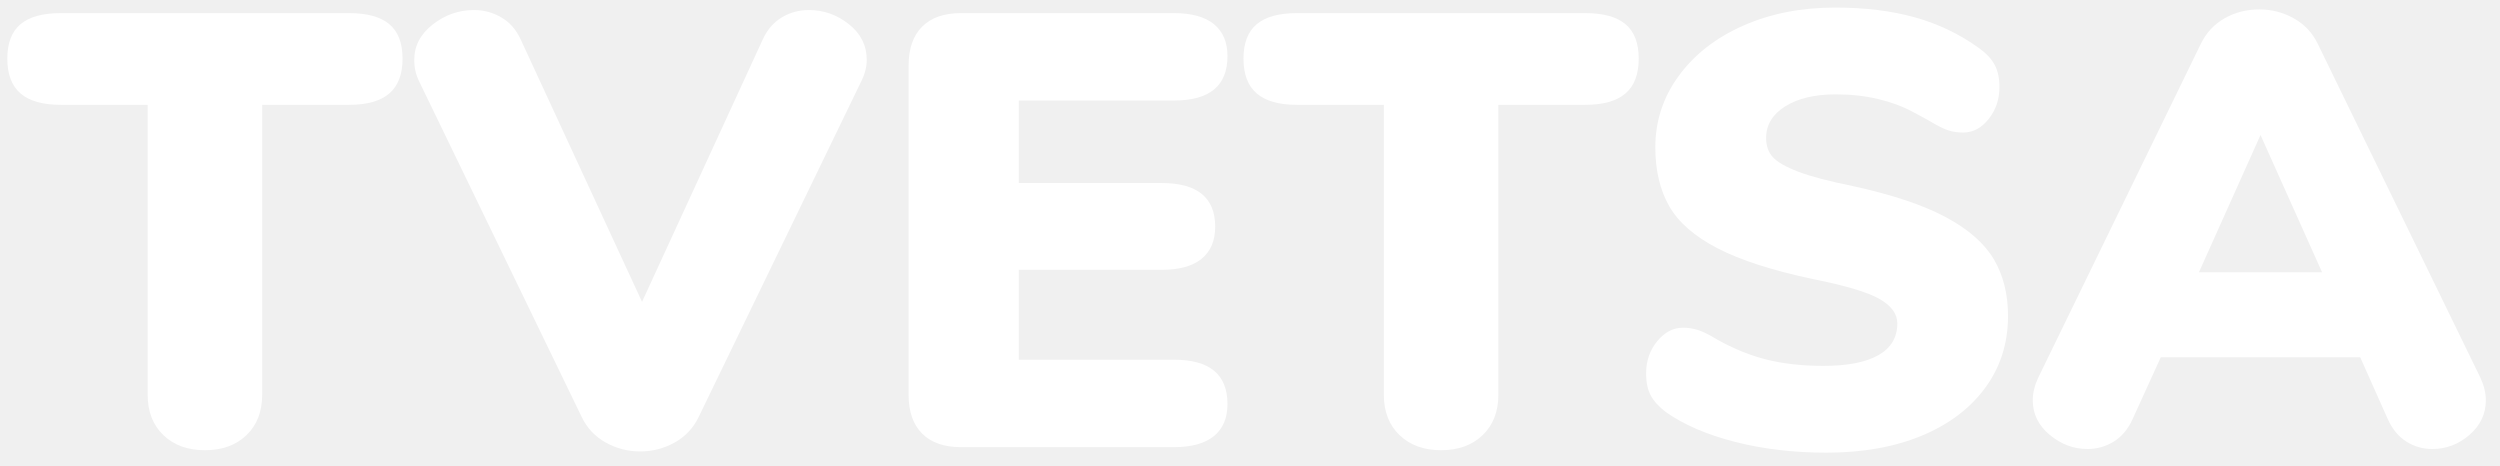
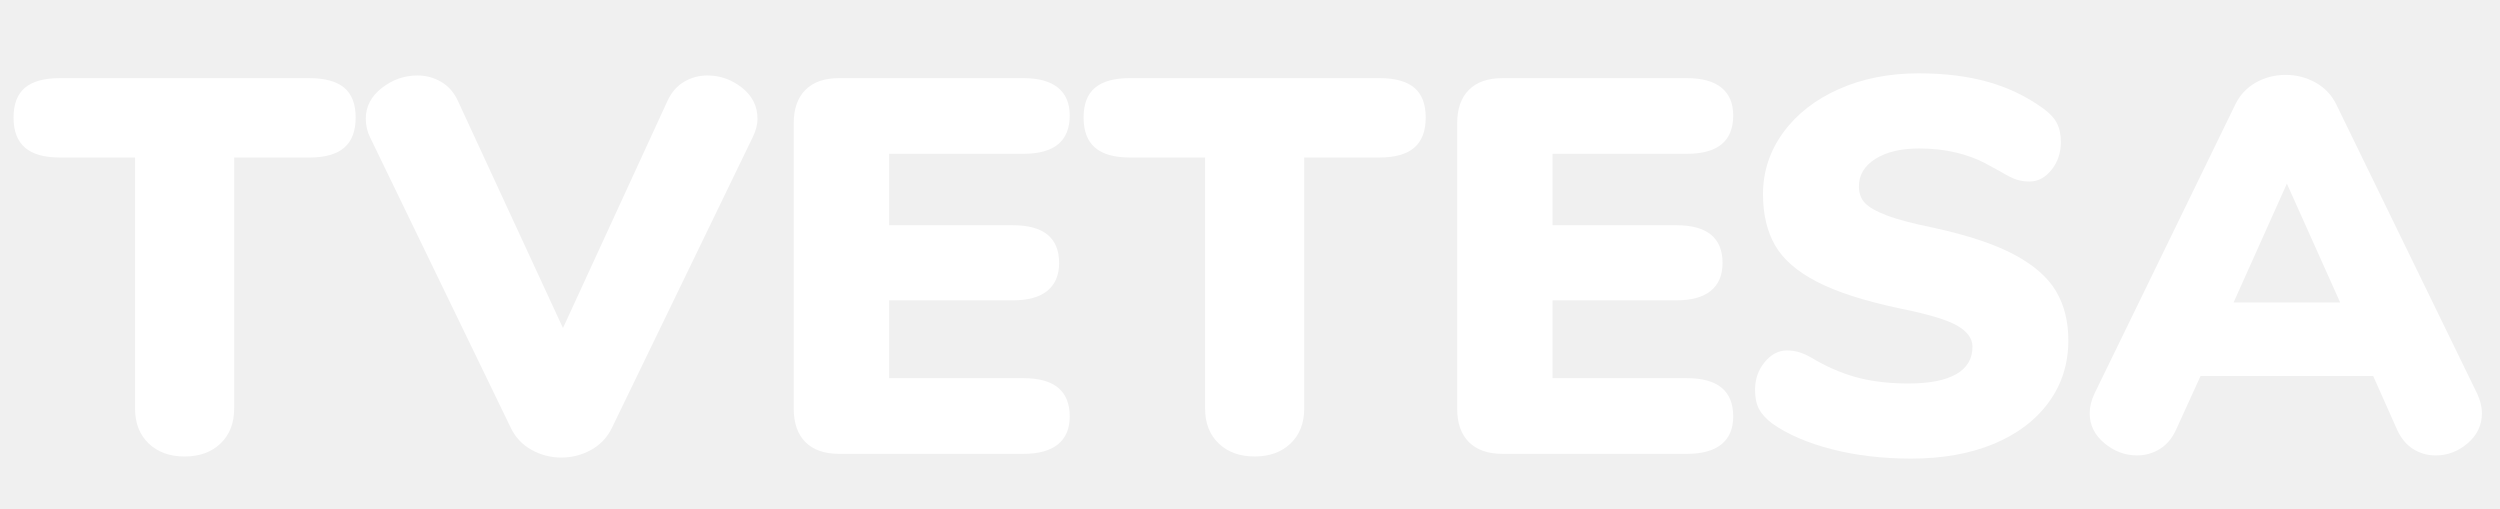
- <svg xmlns="http://www.w3.org/2000/svg" version="1.1" id="Layer_1" x="0px" y="0px" width="97.46px" height="18.157px" viewBox="0 0 97.46 18.157" enable-background="new 0 0 97.46 18.157" xml:space="preserve">
+ <svg xmlns="http://www.w3.org/2000/svg" version="1.1" id="Layer_1" x="0px" y="0px" width="112.591px" height="22.901px" viewBox="0 0 112.591 22.901" enable-background="new 0 0 112.591 22.901" xml:space="preserve">
  <g>
-     <path fill="#FFFFFF" d="M6.369,16.963c-0.408-0.392-0.612-0.916-0.612-1.572V4.087H2.373c-0.704,0-1.228-0.147-1.572-0.444   C0.457,3.347,0.285,2.896,0.285,2.287c0-0.608,0.172-1.056,0.516-1.344c0.344-0.288,0.868-0.432,1.572-0.432h11.232   c0.704,0,1.228,0.144,1.572,0.432c0.344,0.288,0.516,0.736,0.516,1.344c0,0.608-0.172,1.06-0.516,1.356   c-0.344,0.296-0.868,0.444-1.572,0.444h-3.384v11.304c0,0.656-0.204,1.18-0.612,1.572c-0.408,0.392-0.948,0.588-1.62,0.588   S6.777,17.355,6.369,16.963z" />
-     <path fill="#FFFFFF" d="M30.477,0.679c0.32-0.192,0.672-0.288,1.056-0.288c0.576,0,1.096,0.184,1.56,0.552   c0.464,0.368,0.696,0.832,0.696,1.392c0,0.272-0.072,0.552-0.216,0.84l-6.336,13.08c-0.208,0.432-0.52,0.764-0.936,0.996   c-0.417,0.231-0.864,0.348-1.344,0.348s-0.928-0.116-1.344-0.348c-0.417-0.232-0.729-0.564-0.936-0.996l-6.336-13.08   c-0.128-0.256-0.192-0.536-0.192-0.84c0-0.543,0.24-1.004,0.72-1.38c0.48-0.375,1.016-0.564,1.608-0.564   c0.384,0,0.74,0.096,1.068,0.288c0.328,0.192,0.58,0.48,0.756,0.864l4.728,10.224l4.704-10.224   C29.909,1.159,30.156,0.871,30.477,0.679z" />
-     <path fill="#FFFFFF" d="M35.949,16.904c-0.352-0.353-0.528-0.856-0.528-1.513V2.551c0-0.656,0.176-1.16,0.528-1.512   c0.352-0.352,0.856-0.528,1.512-0.528h8.304c0.688,0,1.208,0.144,1.56,0.432c0.352,0.288,0.527,0.704,0.527,1.248   c0,1.152-0.695,1.728-2.087,1.728h-6.048v3.216h5.568c1.392,0,2.088,0.568,2.088,1.704c0,0.544-0.176,0.96-0.528,1.248   c-0.352,0.288-0.872,0.432-1.56,0.432h-5.568v3.504h6.048c1.392,0,2.087,0.576,2.087,1.728c0,0.544-0.176,0.96-0.527,1.249   c-0.352,0.287-0.872,0.432-1.56,0.432h-8.304C36.805,17.431,36.3,17.255,35.949,16.904z" />
-     <path fill="#FFFFFF" d="M54.56,16.963c-0.408-0.392-0.612-0.916-0.612-1.572V4.087h-3.384c-0.704,0-1.228-0.147-1.571-0.444   c-0.345-0.296-0.517-0.748-0.517-1.356c0-0.608,0.172-1.056,0.517-1.344c0.344-0.288,0.867-0.432,1.571-0.432h11.232   c0.704,0,1.228,0.144,1.572,0.432c0.344,0.288,0.516,0.736,0.516,1.344c0,0.608-0.172,1.06-0.516,1.356   c-0.345,0.296-0.868,0.444-1.572,0.444h-3.384v11.304c0,0.656-0.204,1.18-0.612,1.572c-0.408,0.392-0.948,0.588-1.62,0.588   S54.968,17.355,54.56,16.963z" />
-     <path fill="#FFFFFF" d="M67.64,17.227c-1.096-0.28-1.996-0.668-2.7-1.164c-0.272-0.208-0.468-0.424-0.588-0.648   c-0.12-0.224-0.18-0.512-0.18-0.864c0-0.48,0.144-0.896,0.432-1.248s0.624-0.528,1.008-0.528c0.208,0,0.408,0.032,0.601,0.096   c0.191,0.064,0.432,0.184,0.72,0.36c0.656,0.369,1.308,0.632,1.956,0.792c0.647,0.16,1.379,0.24,2.196,0.24   c0.943,0,1.66-0.14,2.148-0.42s0.732-0.692,0.732-1.236c0-0.368-0.229-0.684-0.686-0.948c-0.455-0.264-1.324-0.524-2.604-0.78   c-1.584-0.336-2.824-0.736-3.719-1.2c-0.896-0.464-1.524-1.012-1.885-1.644c-0.359-0.632-0.54-1.396-0.54-2.292   c0-1.024,0.304-1.952,0.912-2.784c0.608-0.832,1.444-1.484,2.508-1.956c1.064-0.472,2.259-0.708,3.589-0.708   c1.166,0,2.207,0.128,3.119,0.384s1.744,0.656,2.496,1.2c0.287,0.208,0.492,0.428,0.611,0.66c0.121,0.232,0.18,0.516,0.18,0.852   c0,0.48-0.139,0.896-0.42,1.248c-0.279,0.352-0.611,0.528-0.996,0.528c-0.207,0-0.398-0.028-0.574-0.084   c-0.178-0.056-0.426-0.18-0.744-0.372c-0.08-0.048-0.309-0.171-0.686-0.372c-0.375-0.2-0.814-0.36-1.318-0.48   c-0.504-0.12-1.053-0.18-1.645-0.18c-0.816,0-1.473,0.156-1.969,0.468s-0.744,0.724-0.744,1.236c0,0.304,0.088,0.552,0.263,0.744   c0.176,0.192,0.504,0.38,0.984,0.564c0.48,0.185,1.191,0.372,2.137,0.564c1.535,0.336,2.744,0.74,3.623,1.212   c0.881,0.472,1.504,1.02,1.873,1.644c0.367,0.624,0.551,1.36,0.551,2.208c0,1.056-0.295,1.988-0.887,2.796   c-0.592,0.808-1.42,1.432-2.484,1.873c-1.064,0.439-2.301,0.659-3.707,0.659C69.924,17.647,68.736,17.507,67.64,17.227z" />
-     <path fill="#FFFFFF" d="M96.908,15.607c0,0.528-0.213,0.977-0.637,1.344c-0.424,0.369-0.908,0.553-1.451,0.553   c-0.369,0-0.705-0.096-1.008-0.288c-0.305-0.192-0.545-0.48-0.721-0.864l-1.08-2.424h-7.775l-1.105,2.424   c-0.176,0.384-0.42,0.672-0.73,0.864c-0.313,0.192-0.652,0.288-1.021,0.288c-0.543,0-1.035-0.184-1.475-0.553   c-0.441-0.367-0.66-0.815-0.66-1.344c0-0.288,0.072-0.583,0.215-0.888l6.336-13.008c0.209-0.432,0.518-0.764,0.924-0.996   c0.408-0.232,0.861-0.348,1.357-0.348c0.479,0,0.928,0.116,1.344,0.348s0.727,0.564,0.936,0.996l6.336,13.008   C96.836,15.023,96.908,15.319,96.908,15.607z M85.723,10.615h4.801l-2.4-5.352L85.723,10.615z" />
+     <path fill="#FFFFFF" d="M6.694,19.971c-0.408-0.392-0.612-0.916-0.612-1.572V7.094H2.698c-0.704,0-1.228-0.147-1.572-0.444   C0.782,6.354,0.61,5.903,0.61,5.294c0-0.608,0.172-1.056,0.516-1.344C1.47,3.663,1.994,3.519,2.698,3.519h11.232   c0.704,0,1.228,0.144,1.572,0.432c0.344,0.288,0.516,0.736,0.516,1.344c0,0.608-0.172,1.06-0.516,1.356   c-0.344,0.296-0.868,0.444-1.572,0.444h-3.384v11.304c0,0.656-0.204,1.181-0.612,1.572c-0.408,0.392-0.948,0.588-1.62,0.588   S7.103,20.362,6.694,19.971z" />
+     <path fill="#FFFFFF" d="M30.802,3.687c0.32-0.192,0.672-0.288,1.056-0.288c0.576,0,1.096,0.184,1.56,0.552   c0.464,0.368,0.696,0.832,0.696,1.392c0,0.272-0.072,0.552-0.216,0.84l-6.336,13.08c-0.208,0.432-0.52,0.764-0.936,0.996   c-0.417,0.231-0.864,0.348-1.344,0.348s-0.928-0.116-1.344-0.348c-0.417-0.232-0.729-0.564-0.936-0.996l-6.336-13.08   c-0.128-0.256-0.192-0.536-0.192-0.84c0-0.543,0.24-1.004,0.72-1.38c0.48-0.375,1.016-0.564,1.608-0.564   c0.384,0,0.74,0.096,1.068,0.288c0.328,0.192,0.58,0.48,0.756,0.864l4.728,10.224L30.058,4.55   C30.234,4.167,30.481,3.878,30.802,3.687z" />
+     <path fill="#FFFFFF" d="M36.274,19.911c-0.352-0.353-0.528-0.856-0.528-1.513V5.559c0-0.656,0.176-1.16,0.528-1.512   c0.352-0.352,0.856-0.528,1.512-0.528h8.303c0.688,0,1.209,0.144,1.561,0.432c0.352,0.288,0.527,0.704,0.527,1.248   c0,1.152-0.695,1.728-2.088,1.728h-6.047v3.216h5.569c1.391,0,2.088,0.568,2.088,1.704c0,0.544-0.178,0.96-0.529,1.248   c-0.352,0.288-0.871,0.432-1.559,0.432h-5.569v3.504h6.047c1.393,0,2.088,0.576,2.088,1.729c0,0.544-0.176,0.959-0.527,1.248   c-0.352,0.287-0.873,0.432-1.561,0.432h-8.303C37.13,20.438,36.625,20.263,36.274,19.911z" />
+     <path fill="#FFFFFF" d="M54.885,19.971c-0.408-0.392-0.612-0.916-0.612-1.572V7.094h-3.384c-0.704,0-1.228-0.147-1.571-0.444   c-0.345-0.296-0.517-0.748-0.517-1.356c0-0.608,0.172-1.056,0.517-1.344c0.344-0.288,0.867-0.432,1.571-0.432h11.232   c0.704,0,1.228,0.144,1.572,0.432c0.344,0.288,0.516,0.736,0.516,1.344c0,0.608-0.172,1.06-0.516,1.356   c-0.345,0.296-0.868,0.444-1.572,0.444h-3.384v11.304c0,0.656-0.204,1.181-0.612,1.572s-0.948,0.588-1.62,0.588   S55.293,20.362,54.885,19.971z" />
+     <path fill="#FFFFFF" d="M66.154,19.911c-0.353-0.353-0.528-0.856-0.528-1.513V5.559c0-0.656,0.176-1.16,0.528-1.512   c0.352-0.352,0.855-0.528,1.512-0.528h8.304c0.688,0,1.208,0.144,1.561,0.432c0.352,0.288,0.527,0.704,0.527,1.248   c0,1.152-0.695,1.728-2.088,1.728h-6.048v3.216h5.568c1.392,0,2.088,0.568,2.088,1.704c0,0.544-0.177,0.96-0.528,1.248   c-0.353,0.288-0.872,0.432-1.56,0.432h-5.568v3.504h6.048c1.393,0,2.088,0.576,2.088,1.729c0,0.544-0.176,0.959-0.527,1.248   c-0.353,0.287-0.873,0.432-1.561,0.432h-8.304C67.009,20.438,66.505,20.263,66.154,19.911z" />
+     <path fill="#FFFFFF" d="M82.509,20.234c-1.096-0.28-1.996-0.668-2.7-1.164c-0.272-0.208-0.468-0.424-0.588-0.647   c-0.12-0.225-0.18-0.512-0.18-0.864c0-0.479,0.144-0.896,0.432-1.248c0.288-0.352,0.624-0.528,1.008-0.528   c0.208,0,0.408,0.032,0.601,0.096c0.191,0.064,0.432,0.184,0.72,0.36c0.656,0.368,1.308,0.632,1.956,0.792   c0.647,0.16,1.38,0.24,2.196,0.24c0.943,0,1.659-0.141,2.147-0.42s0.732-0.692,0.732-1.236c0-0.368-0.229-0.684-0.685-0.948   s-1.324-0.524-2.604-0.78c-1.584-0.336-2.824-0.736-3.72-1.2c-0.896-0.464-1.524-1.012-1.885-1.644   c-0.359-0.632-0.54-1.396-0.54-2.292c0-1.024,0.304-1.952,0.912-2.784c0.608-0.832,1.444-1.484,2.508-1.956   c1.064-0.472,2.26-0.708,3.589-0.708c1.167,0,2.208,0.128,3.119,0.384c0.912,0.256,1.744,0.656,2.496,1.2   c0.288,0.208,0.492,0.428,0.612,0.66c0.12,0.232,0.18,0.516,0.18,0.852c0,0.48-0.14,0.896-0.42,1.248   c-0.28,0.352-0.611,0.528-0.996,0.528c-0.208,0-0.399-0.028-0.575-0.084c-0.177-0.056-0.425-0.18-0.744-0.372   c-0.08-0.048-0.309-0.171-0.685-0.372s-0.815-0.36-1.319-0.48c-0.504-0.12-1.053-0.18-1.645-0.18c-0.815,0-1.472,0.156-1.968,0.468   s-0.744,0.724-0.744,1.236c0,0.304,0.088,0.552,0.264,0.744c0.176,0.192,0.504,0.38,0.984,0.564   c0.48,0.185,1.191,0.372,2.136,0.564c1.536,0.336,2.744,0.74,3.624,1.212c0.88,0.472,1.504,1.02,1.872,1.644   s0.552,1.36,0.552,2.208c0,1.056-0.296,1.989-0.888,2.795c-0.592,0.809-1.42,1.433-2.484,1.873c-1.063,0.439-2.3,0.659-3.707,0.659   C84.793,20.654,83.605,20.515,82.509,20.234z" />
+     <path fill="#FFFFFF" d="M111.777,18.614c0,0.528-0.212,0.977-0.636,1.344c-0.425,0.369-0.908,0.553-1.452,0.553   c-0.368,0-0.704-0.096-1.008-0.288c-0.305-0.192-0.545-0.479-0.721-0.864l-1.08-2.424h-7.775L98,19.358   c-0.176,0.385-0.42,0.672-0.731,0.864c-0.313,0.192-0.652,0.288-1.021,0.288c-0.544,0-1.036-0.184-1.476-0.553   c-0.44-0.367-0.66-0.815-0.66-1.344c0-0.287,0.072-0.584,0.216-0.888l6.336-13.008c0.208-0.432,0.517-0.764,0.924-0.996   c0.408-0.232,0.86-0.348,1.356-0.348c0.479,0,0.928,0.116,1.344,0.348s0.728,0.564,0.937,0.996l6.336,13.008   C111.705,18.03,111.777,18.327,111.777,18.614z M100.592,13.623h4.801l-2.4-5.352L100.592,13.623z" />
  </g>
</svg>
